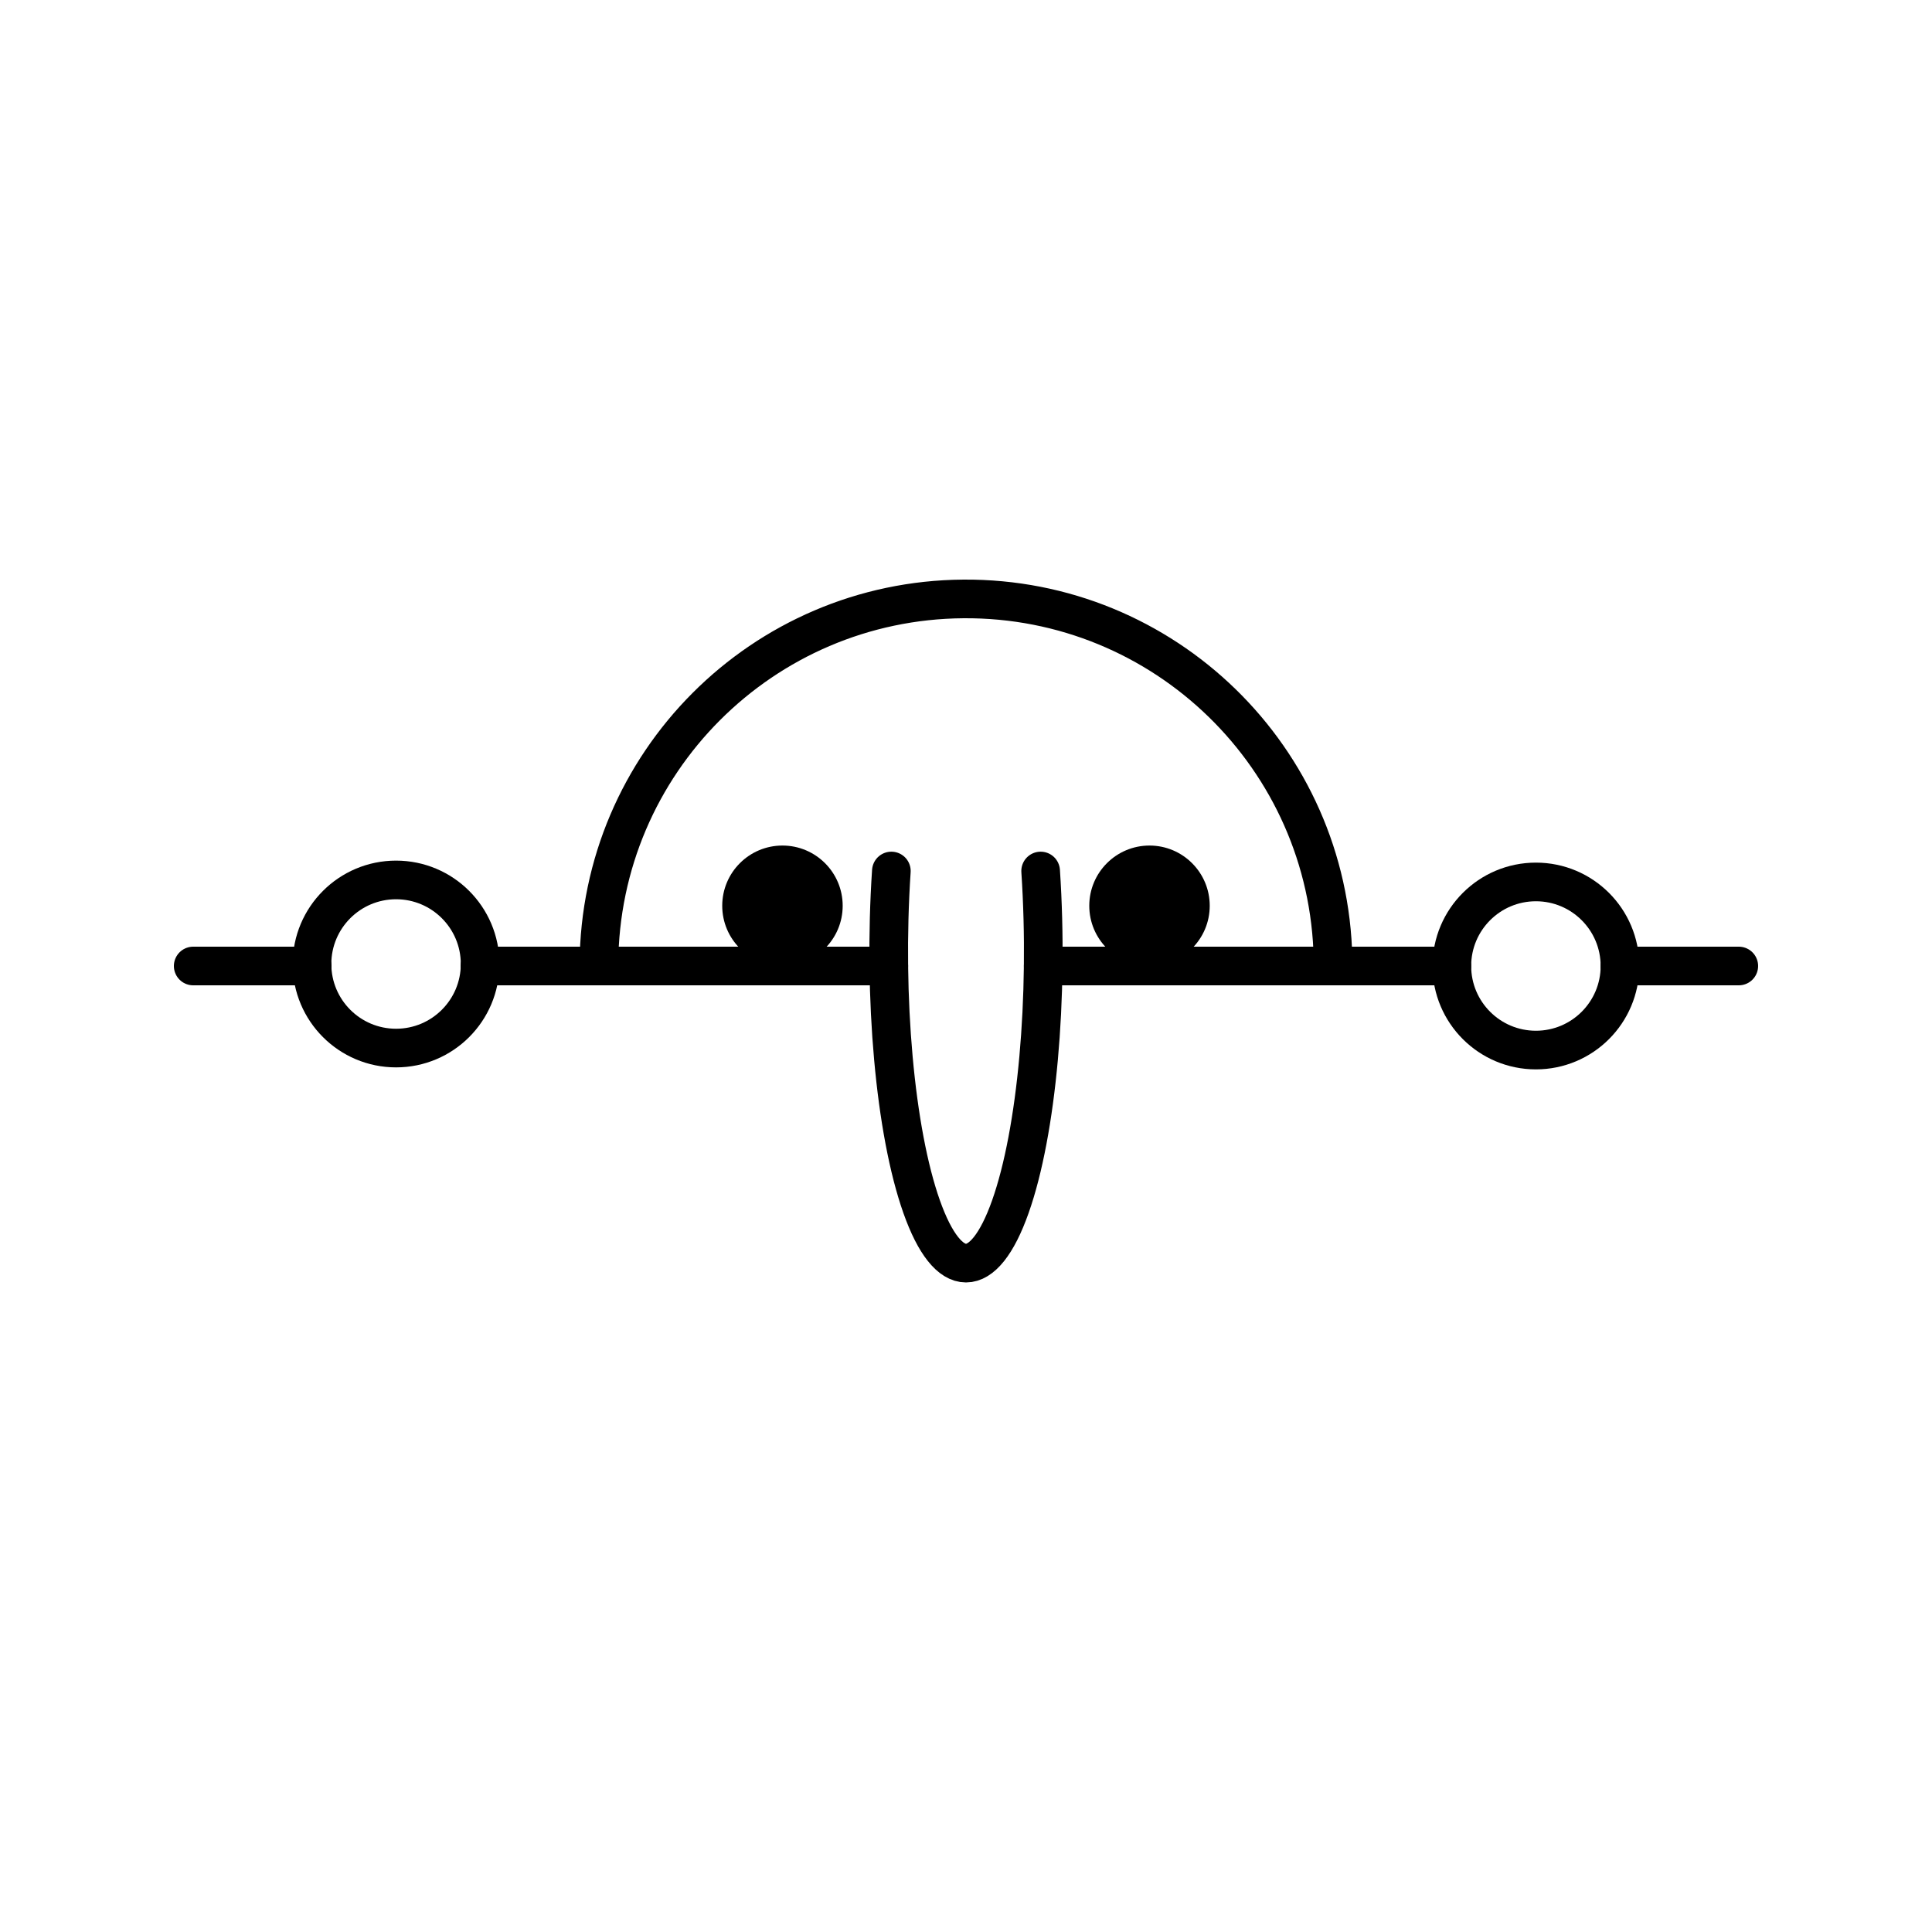
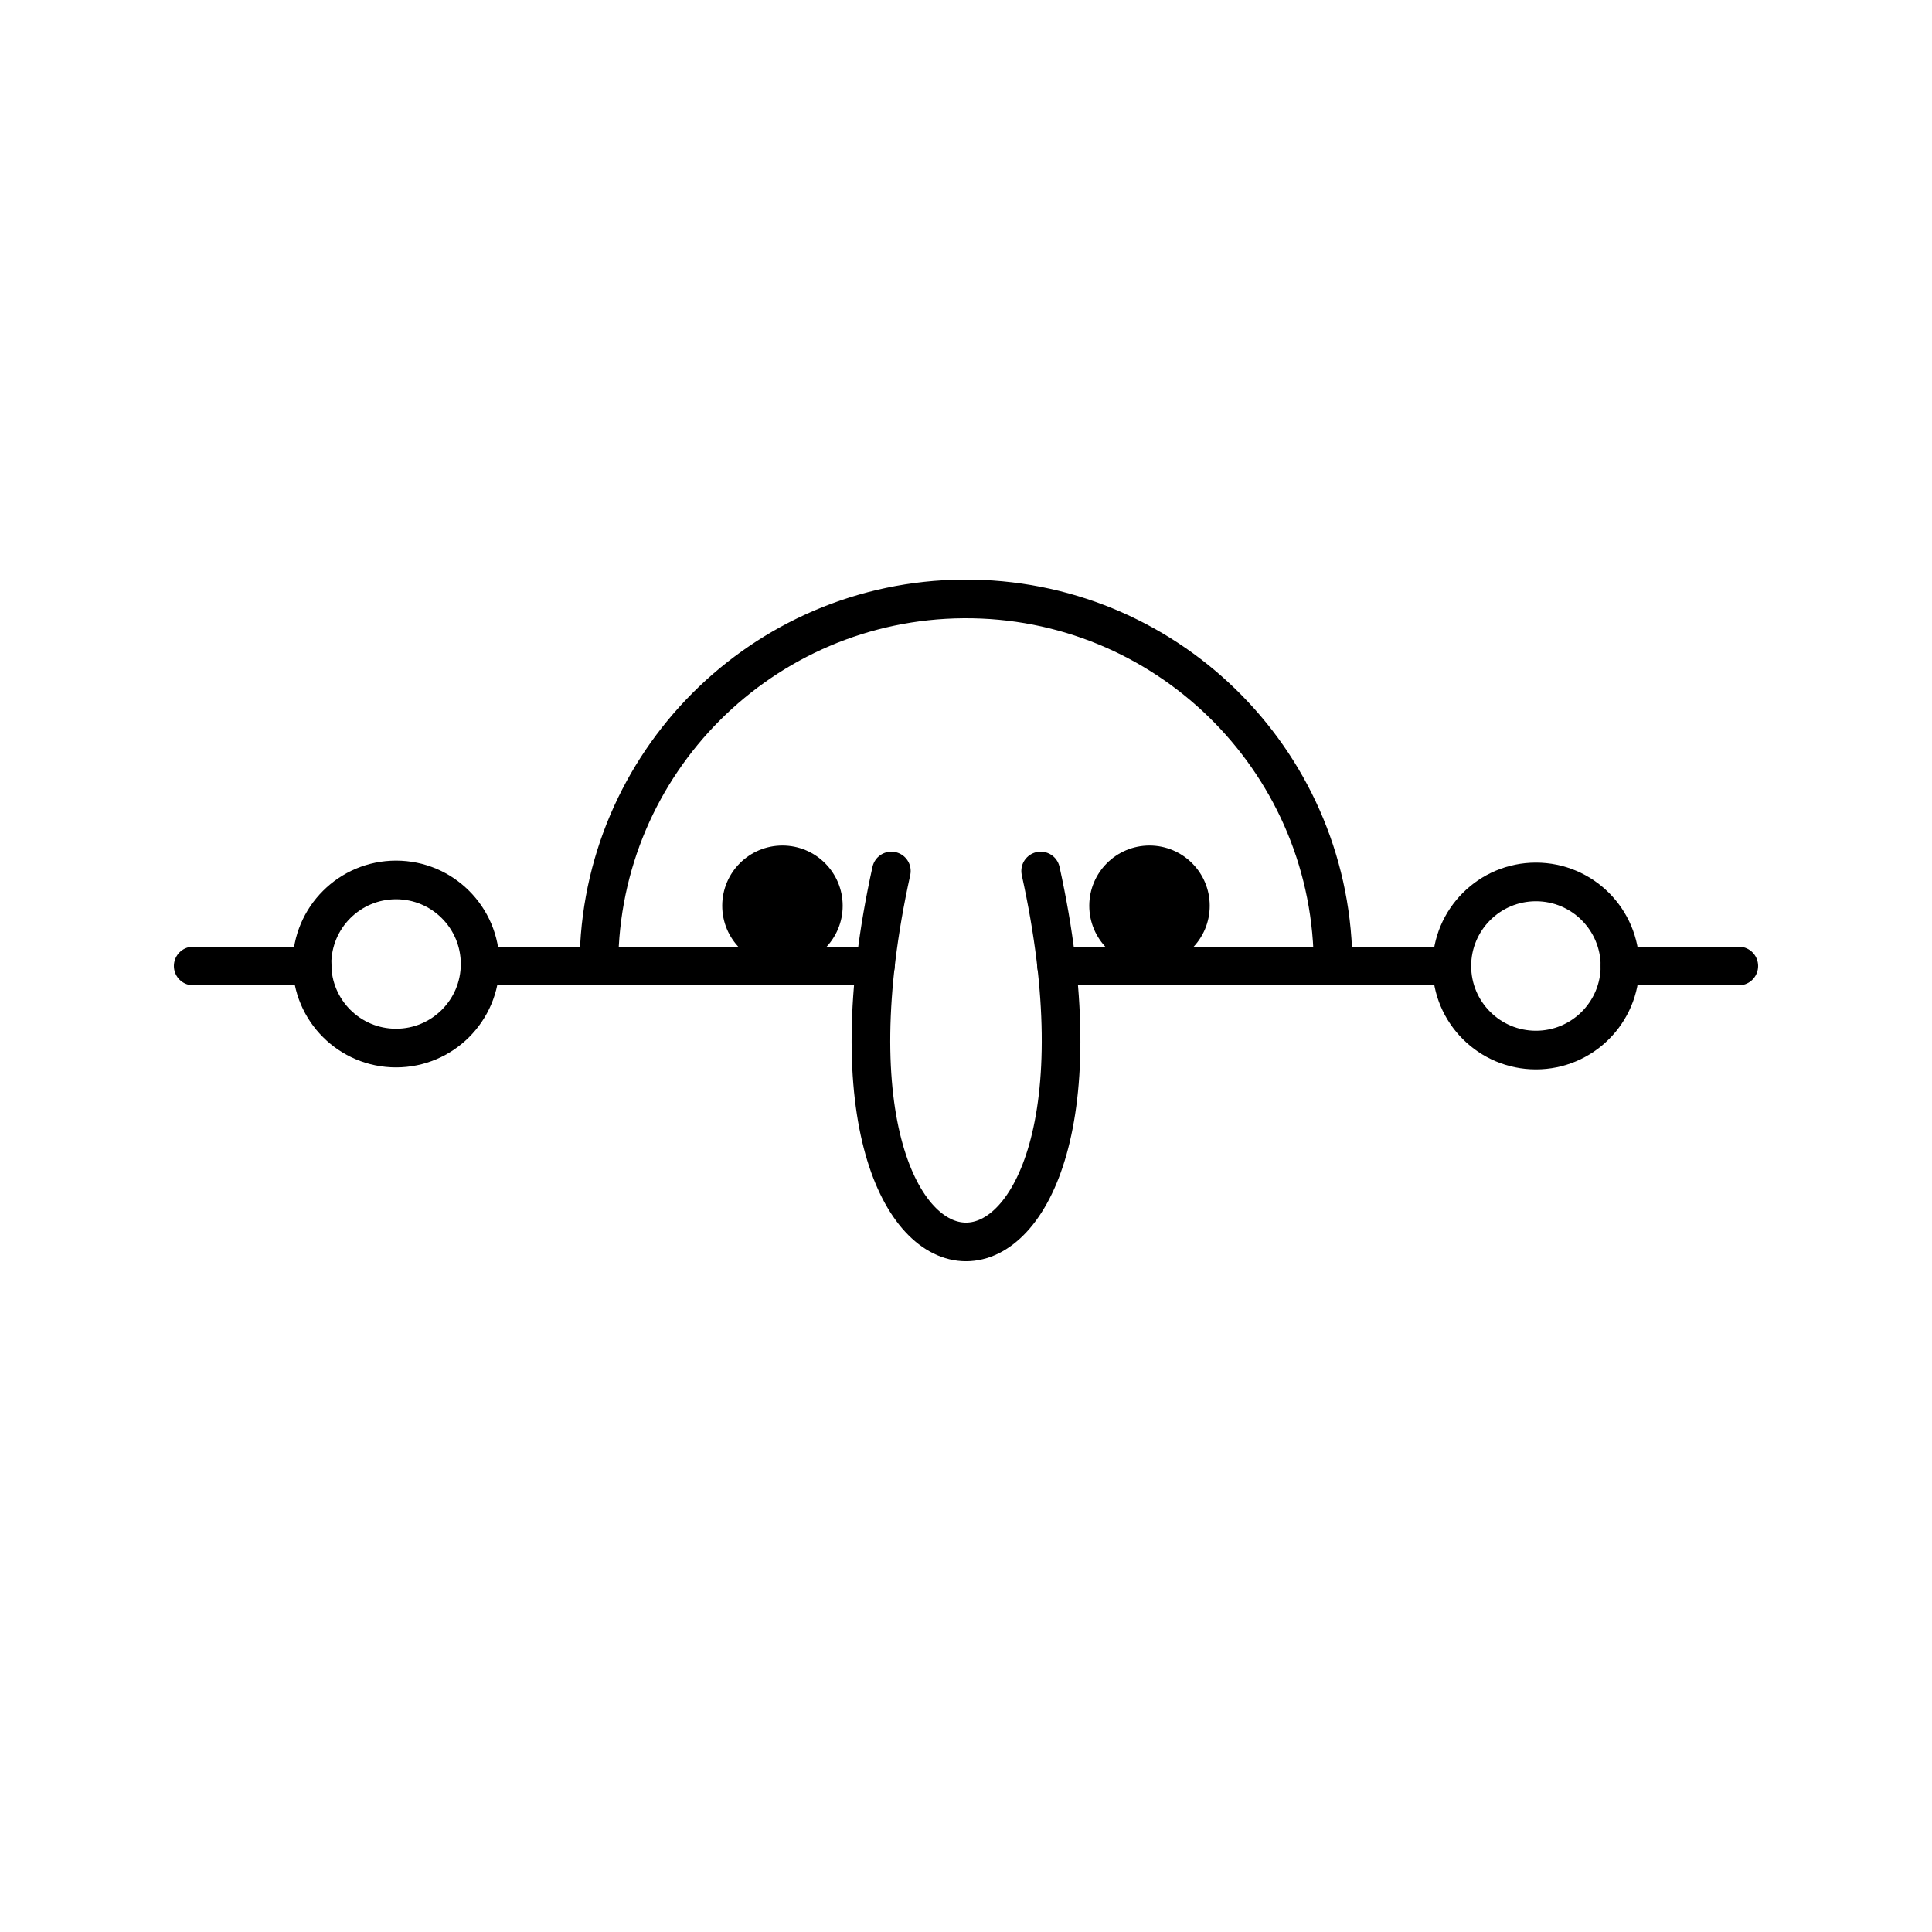
<svg xmlns="http://www.w3.org/2000/svg" width="500" height="500" viewBox="0 0 132.292 132.292" version="1.1" id="svg5">
  <defs id="defs2" />
  <g id="layer3" style="display:inline">
    <rect style="fill:none;fill-opacity:1;stroke:none;stroke-width:2.646;stroke-linecap:round;stroke-linejoin:round;stroke-miterlimit:4;stroke-dasharray:none;stroke-opacity:1;paint-order:normal" id="rect4229" width="132.292" height="132.292" x="0" y="0" />
  </g>
  <g id="layer2">
    <path id="path1078" style="fill:none;stroke:#000000;stroke-width:10;stroke-linecap:round;stroke-linejoin:round;stroke-miterlimit:4;stroke-dasharray:none;stroke-opacity:1;paint-order:stroke markers fill" d="M 419.248 250 L 450 250 " transform="scale(0.2645833)" />
-     <path id="path5350" style="fill:none;stroke:#000000;stroke-width:10;stroke-linecap:round;stroke-linejoin:round;stroke-miterlimit:4;stroke-dasharray:none;stroke-opacity:1;paint-order:stroke markers fill" d="M 269.977 250 L 375.734 250 " transform="scale(0.2645833)" />
-     <path id="path5437" style="fill:none;stroke:#000000;stroke-width:10;stroke-linecap:round;stroke-linejoin:round;stroke-miterlimit:4;stroke-dasharray:none;stroke-opacity:1;paint-order:stroke markers fill" d="M 124.207 250 L 230.025 250 " transform="scale(0.2645833)" />
+     <path id="path5350" style="fill:none;stroke:#000000;stroke-width:10;stroke-linecap:round;stroke-linejoin:round;stroke-miterlimit:4;stroke-dasharray:none;stroke-opacity:1;paint-order:stroke markers fill" d="M 273.447 250 L 375.734 250 " transform="scale(0.2645833)" />
+     <path id="path3785" style="fill:none;stroke:#000000;stroke-width:10;stroke-linecap:round;stroke-linejoin:round;stroke-miterlimit:4;stroke-dasharray:none;stroke-opacity:1;paint-order:stroke markers fill" d="M 124.207 250 L 226.551 250 " transform="scale(0.2645833)" />
    <path id="path4691" style="fill:none;stroke:#000000;stroke-width:10;stroke-linecap:round;stroke-linejoin:round;stroke-miterlimit:4;stroke-dasharray:none;stroke-opacity:1;paint-order:stroke markers fill" d="M 50 250 L 80.795 250 " transform="scale(0.2645833)" />
    <path style="fill:none;stroke:#000000;stroke-width:2.646;stroke-linecap:round;stroke-linejoin:round;stroke-miterlimit:4;stroke-dasharray:none;stroke-opacity:1;paint-order:normal" id="path1447" d="M 41.011,66.009 A 25.135,25.135 0 0 1 65.971,41.011 25.135,25.135 0 0 1 91.277,65.659" />
-     <path style="fill:none;fill-opacity:1;stroke:#000000;stroke-width:2.646;stroke-linecap:round;stroke-linejoin:round;stroke-miterlimit:4;stroke-dasharray:none;stroke-opacity:1;paint-order:normal" id="circle1657" d="m 71.257,59.641 a 5.292,21.331 0 0 1 -2.076,22.994 5.292,21.331 0 0 1 -6.07,1e-6 5.292,21.331 0 0 1 -2.076,-22.994" />
+     <path id="circle1657" style="fill:none;stroke:#000000;stroke-width:2.646;stroke-linecap:round;stroke-linejoin:round" d="m 71.258,59.641 c 7.454,33.864 -17.679,33.864 -10.223,2e-6" />
    <circle style="fill:#000000;fill-opacity:1;stroke:none;stroke-width:2.646;stroke-linecap:round;stroke-linejoin:round;stroke-miterlimit:4;stroke-dasharray:none;stroke-opacity:1;paint-order:normal" id="path2409" cx="53.578" cy="62.022" r="4.124" />
    <circle style="fill:#000000;fill-opacity:1;stroke:none;stroke-width:2.646;stroke-linecap:round;stroke-linejoin:round;stroke-miterlimit:4;stroke-dasharray:none;stroke-opacity:1;paint-order:normal" id="circle2608" cx="78.711" cy="62.022" r="4.124" />
    <circle style="fill:none;fill-opacity:1;stroke:#000000;stroke-width:2.646;stroke-linecap:round;stroke-linejoin:round;stroke-miterlimit:4;stroke-dasharray:none;stroke-opacity:1;paint-order:normal" id="circle3465" cx="27.12" cy="66.009" r="5.756" />
    <circle style="fill:none;fill-opacity:1;stroke:#000000;stroke-width:2.646;stroke-linecap:round;stroke-linejoin:round;stroke-miterlimit:4;stroke-dasharray:none;stroke-opacity:1;paint-order:normal" id="circle3503" cx="105.17" cy="66.146" r="5.756" />
  </g>
</svg>
